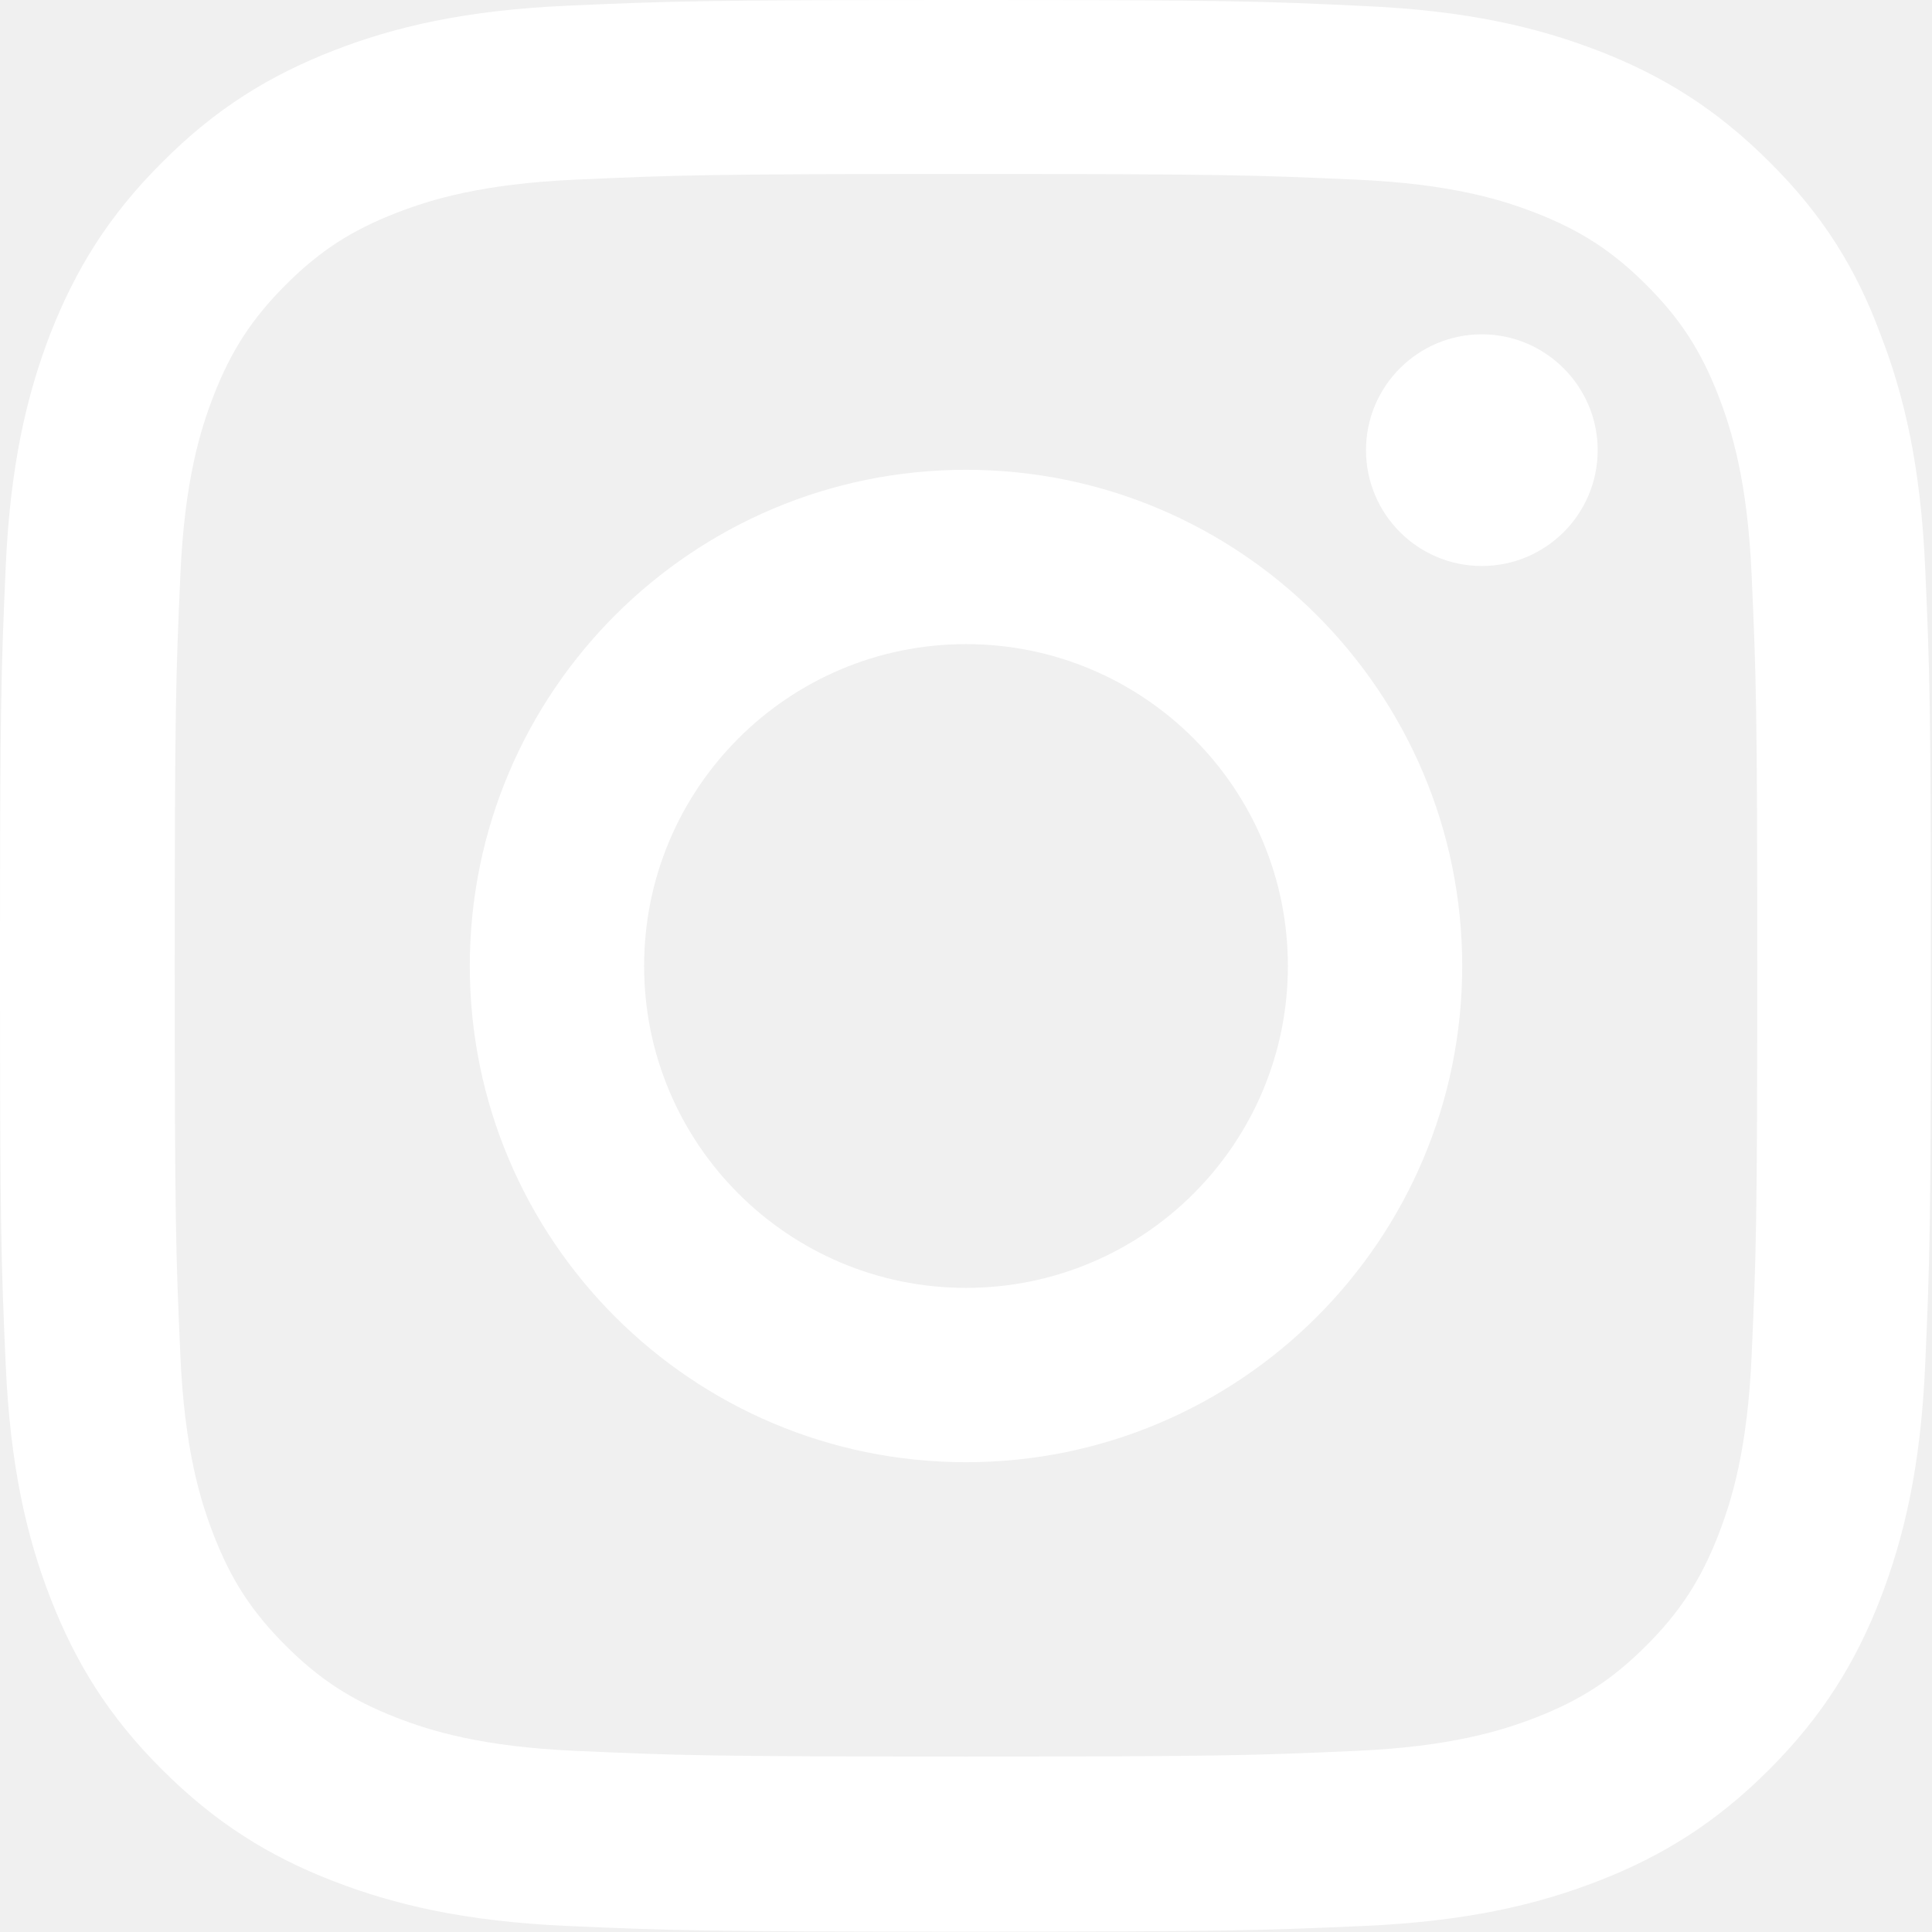
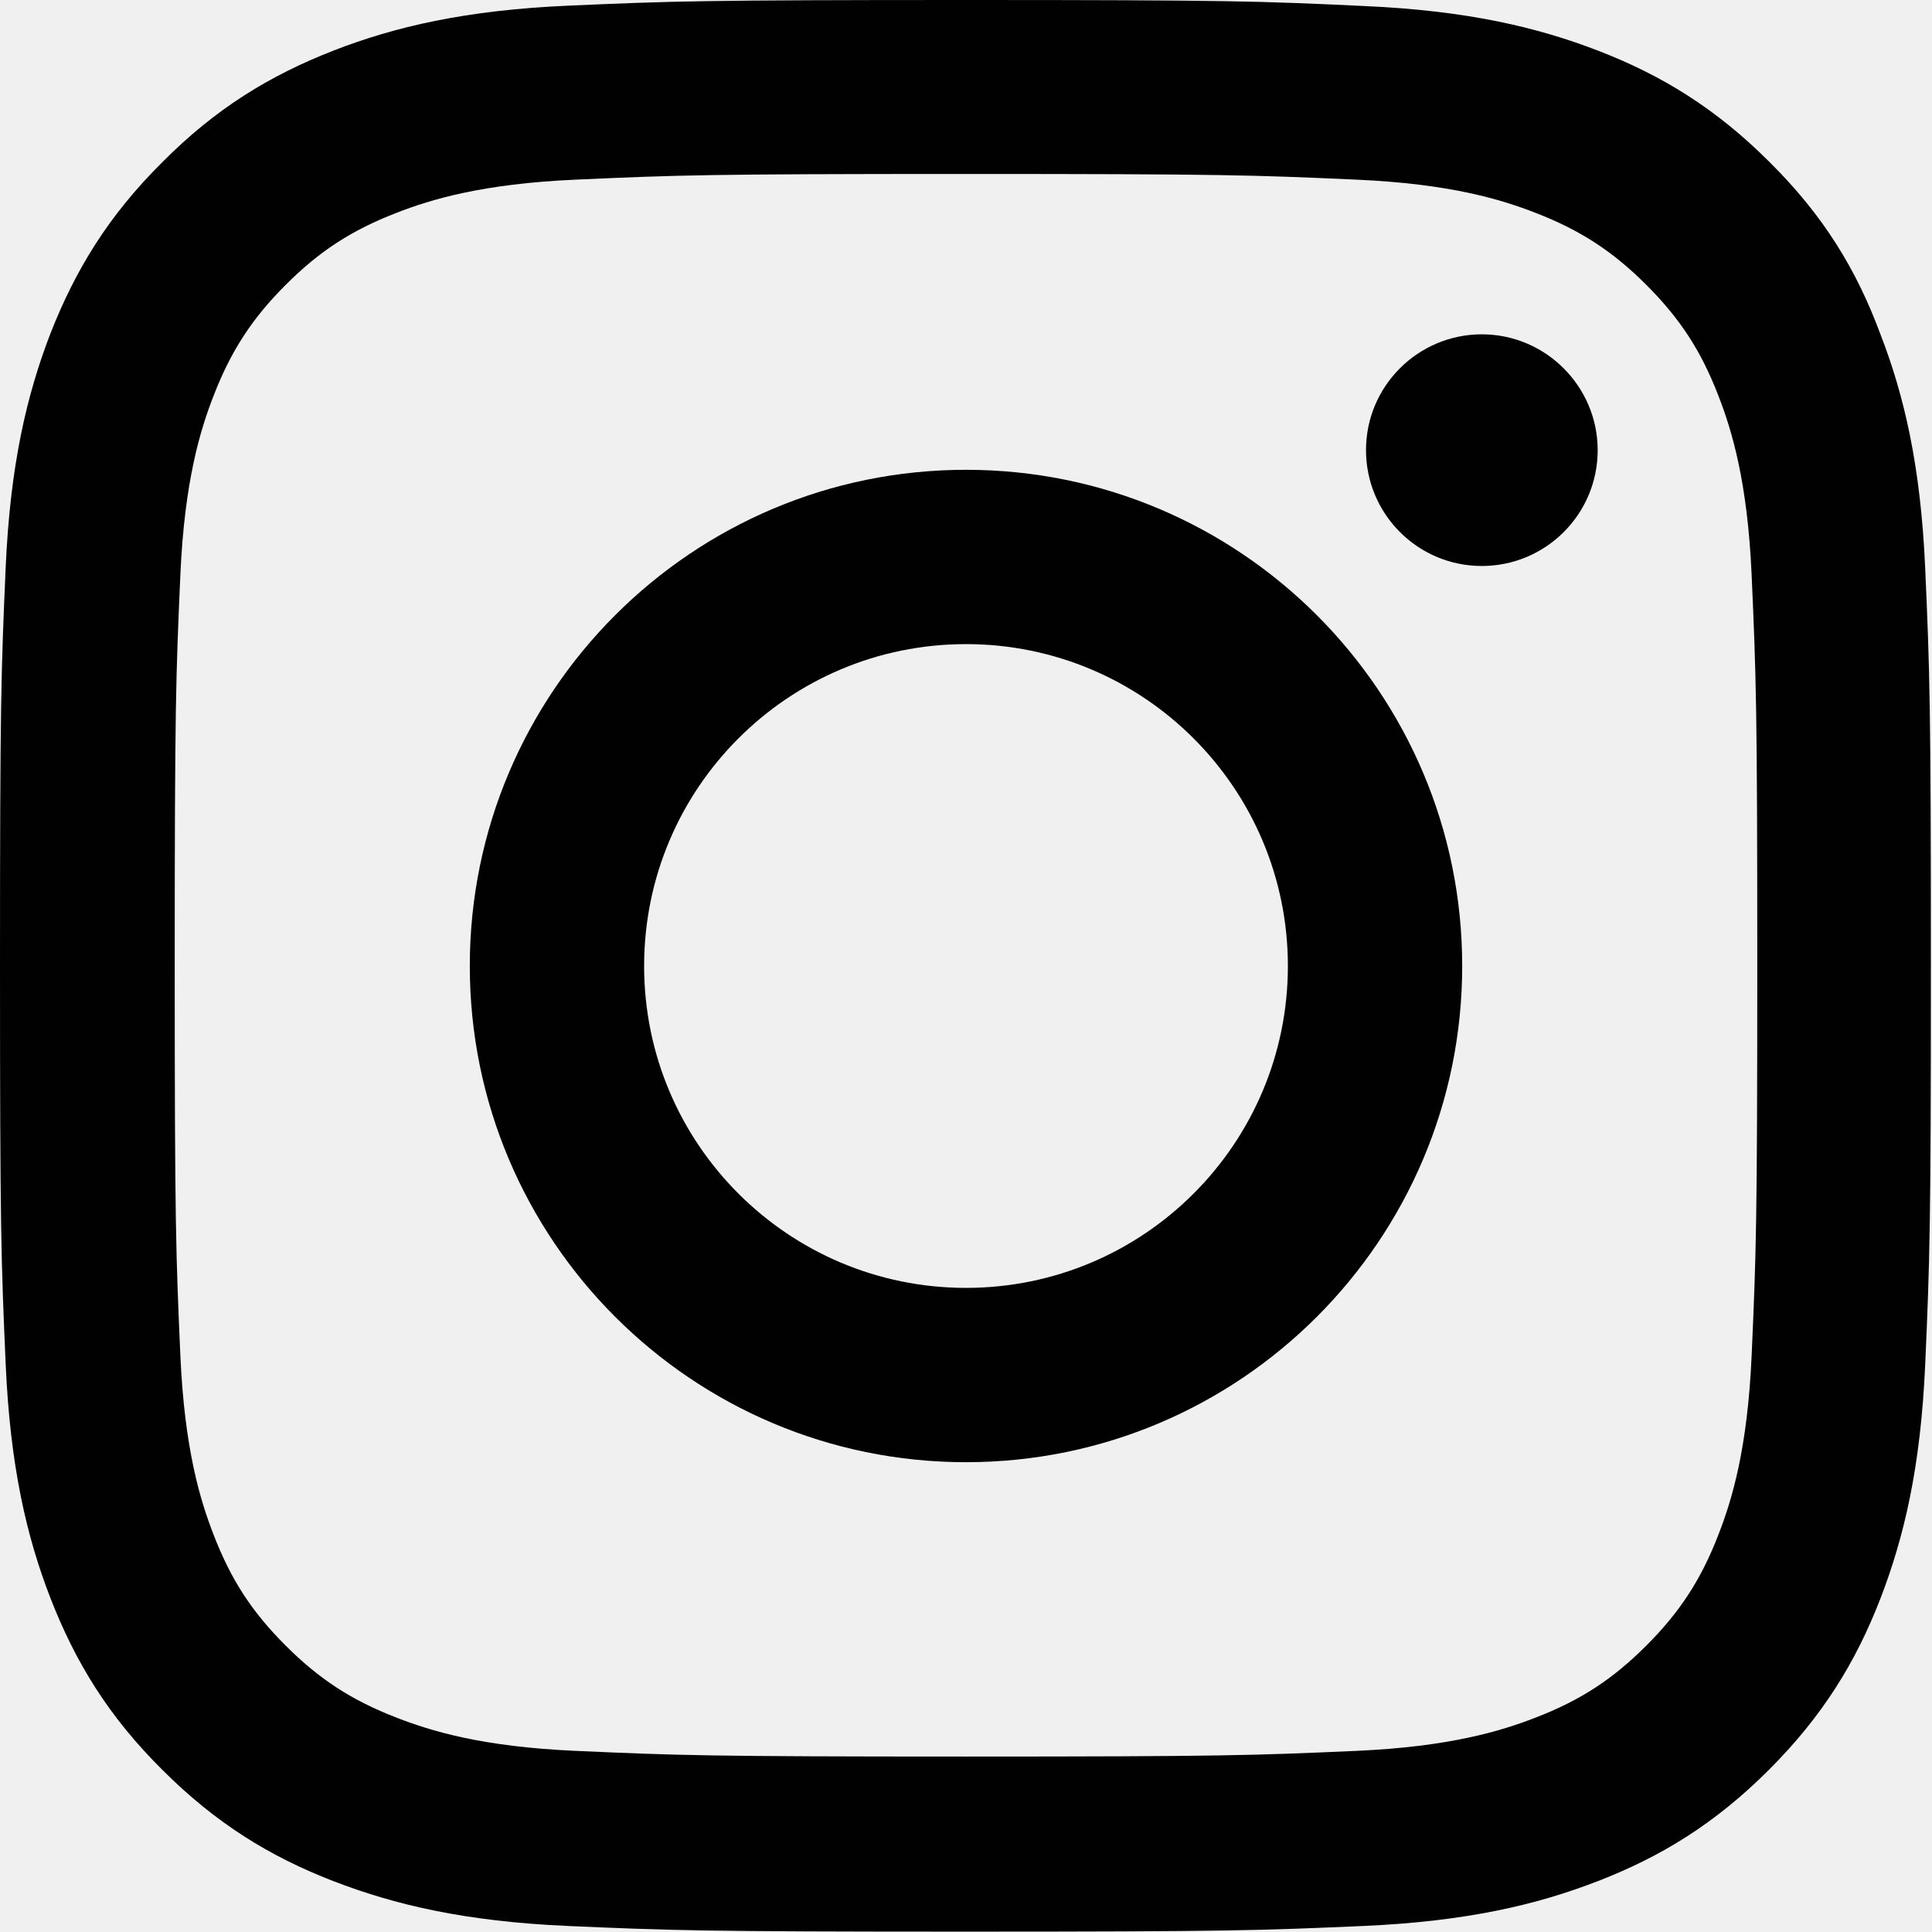
<svg xmlns="http://www.w3.org/2000/svg" width="48" height="48" viewBox="0 0 48 48" fill="none">
-   <g clip-path="url(#clip0_17_63)">
-     <path d="M24 4.322C30.413 4.322 31.172 4.35 33.694 4.463C36.038 4.566 37.303 4.959 38.147 5.287C39.263 5.719 40.069 6.244 40.903 7.078C41.747 7.922 42.263 8.719 42.694 9.834C43.022 10.678 43.416 11.953 43.519 14.287C43.631 16.819 43.659 17.578 43.659 23.981C43.659 30.394 43.631 31.153 43.519 33.675C43.416 36.019 43.022 37.284 42.694 38.128C42.263 39.244 41.737 40.05 40.903 40.884C40.059 41.728 39.263 42.244 38.147 42.675C37.303 43.003 36.028 43.397 33.694 43.5C31.163 43.612 30.403 43.641 24 43.641C17.587 43.641 16.828 43.612 14.306 43.5C11.963 43.397 10.697 43.003 9.853 42.675C8.738 42.244 7.931 41.719 7.097 40.884C6.253 40.041 5.737 39.244 5.306 38.128C4.978 37.284 4.584 36.009 4.481 33.675C4.369 31.144 4.341 30.384 4.341 23.981C4.341 17.569 4.369 16.809 4.481 14.287C4.584 11.944 4.978 10.678 5.306 9.834C5.737 8.719 6.263 7.912 7.097 7.078C7.941 6.234 8.738 5.719 9.853 5.287C10.697 4.959 11.972 4.566 14.306 4.463C16.828 4.35 17.587 4.322 24 4.322ZM24 0C17.484 0 16.669 0.028 14.109 0.141C11.559 0.253 9.806 0.666 8.287 1.256C6.703 1.875 5.362 2.691 4.031 4.031C2.691 5.362 1.875 6.703 1.256 8.278C0.666 9.806 0.253 11.55 0.141 14.1C0.028 16.669 0 17.484 0 24C0 30.516 0.028 31.331 0.141 33.891C0.253 36.441 0.666 38.194 1.256 39.712C1.875 41.297 2.691 42.638 4.031 43.969C5.362 45.3 6.703 46.125 8.278 46.734C9.806 47.325 11.55 47.737 14.1 47.85C16.659 47.962 17.475 47.991 23.991 47.991C30.506 47.991 31.322 47.962 33.881 47.85C36.431 47.737 38.184 47.325 39.703 46.734C41.278 46.125 42.619 45.3 43.95 43.969C45.281 42.638 46.106 41.297 46.716 39.722C47.306 38.194 47.719 36.45 47.831 33.9C47.944 31.341 47.972 30.525 47.972 24.009C47.972 17.494 47.944 16.678 47.831 14.119C47.719 11.569 47.306 9.816 46.716 8.297C46.125 6.703 45.309 5.362 43.969 4.031C42.638 2.7 41.297 1.875 39.722 1.266C38.194 0.675 36.45 0.263 33.9 0.15C31.331 0.028 30.516 0 24 0Z" fill="white" />
-     <path d="M24 11.672C17.194 11.672 11.672 17.194 11.672 24C11.672 30.806 17.194 36.328 24 36.328C30.806 36.328 36.328 30.806 36.328 24C36.328 17.194 30.806 11.672 24 11.672ZM24 31.997C19.584 31.997 16.003 28.416 16.003 24C16.003 19.584 19.584 16.003 24 16.003C28.416 16.003 31.997 19.584 31.997 24C31.997 28.416 28.416 31.997 24 31.997Z" fill="white" />
-     <path d="M39.694 11.184C39.694 12.778 38.4 14.062 36.816 14.062C35.222 14.062 33.938 12.769 33.938 11.184C33.938 9.591 35.231 8.306 36.816 8.306C38.4 8.306 39.694 9.6 39.694 11.184Z" fill="white" />
+   <g clip-path="url(#clip0_17_27)">
+     <path d="M24 4.322C30.413 4.322 31.172 4.35 33.694 4.463C36.038 4.566 37.303 4.959 38.147 5.287C39.263 5.719 40.069 6.244 40.903 7.078C41.747 7.922 42.263 8.719 42.694 9.834C43.022 10.678 43.416 11.953 43.519 14.287C43.631 16.819 43.659 17.578 43.659 23.981C43.659 30.394 43.631 31.153 43.519 33.675C43.416 36.019 43.022 37.284 42.694 38.128C42.263 39.244 41.737 40.05 40.903 40.884C40.059 41.728 39.263 42.244 38.147 42.675C37.303 43.003 36.028 43.397 33.694 43.5C31.163 43.612 30.403 43.641 24 43.641C17.587 43.641 16.828 43.612 14.306 43.5C11.963 43.397 10.697 43.003 9.853 42.675C8.738 42.244 7.931 41.719 7.097 40.884C6.253 40.041 5.737 39.244 5.306 38.128C4.978 37.284 4.584 36.009 4.481 33.675C4.369 31.144 4.341 30.384 4.341 23.981C4.341 17.569 4.369 16.809 4.481 14.287C4.584 11.944 4.978 10.678 5.306 9.834C5.737 8.719 6.263 7.912 7.097 7.078C7.941 6.234 8.738 5.719 9.853 5.287C10.697 4.959 11.972 4.566 14.306 4.463C16.828 4.35 17.587 4.322 24 4.322ZM24 0C17.484 0 16.669 0.028 14.109 0.141C11.559 0.253 9.806 0.666 8.287 1.256C6.703 1.875 5.362 2.691 4.031 4.031C2.691 5.362 1.875 6.703 1.256 8.278C0.666 9.806 0.253 11.55 0.141 14.1C0.028 16.669 0 17.484 0 24C0 30.516 0.028 31.331 0.141 33.891C0.253 36.441 0.666 38.194 1.256 39.712C1.875 41.297 2.691 42.638 4.031 43.969C5.362 45.3 6.703 46.125 8.278 46.734C9.806 47.325 11.55 47.737 14.1 47.85C16.659 47.962 17.475 47.991 23.991 47.991C30.506 47.991 31.322 47.962 33.881 47.85C36.431 47.737 38.184 47.325 39.703 46.734C41.278 46.125 42.619 45.3 43.95 43.969C45.281 42.638 46.106 41.297 46.716 39.722C47.306 38.194 47.719 36.45 47.831 33.9C47.944 31.341 47.972 30.525 47.972 24.009C47.972 17.494 47.944 16.678 47.831 14.119C47.719 11.569 47.306 9.816 46.716 8.297C46.125 6.703 45.309 5.362 43.969 4.031C42.638 2.7 41.297 1.875 39.722 1.266C38.194 0.675 36.45 0.263 33.9 0.15C31.331 0.028 30.516 0 24 0Z" fill="#000100" />
+     <path d="M24 11.672C17.194 11.672 11.672 17.194 11.672 24C11.672 30.806 17.194 36.328 24 36.328C30.806 36.328 36.328 30.806 36.328 24C36.328 17.194 30.806 11.672 24 11.672ZM24 31.997C19.584 31.997 16.003 28.416 16.003 24C16.003 19.584 19.584 16.003 24 16.003C28.416 16.003 31.997 19.584 31.997 24C31.997 28.416 28.416 31.997 24 31.997Z" fill="#000100" />
+     <path d="M39.694 11.184C39.694 12.778 38.4 14.062 36.816 14.062C35.222 14.062 33.938 12.769 33.938 11.184C33.938 9.591 35.231 8.306 36.816 8.306C38.4 8.306 39.694 9.6 39.694 11.184Z" fill="#000100" />
  </g>
  <defs>
-     <clipPath id="clip0_17_63">
+     <clipPath id="clip0_17_27">
      <rect width="48" height="48" fill="white" />
    </clipPath>
  </defs>
</svg>
